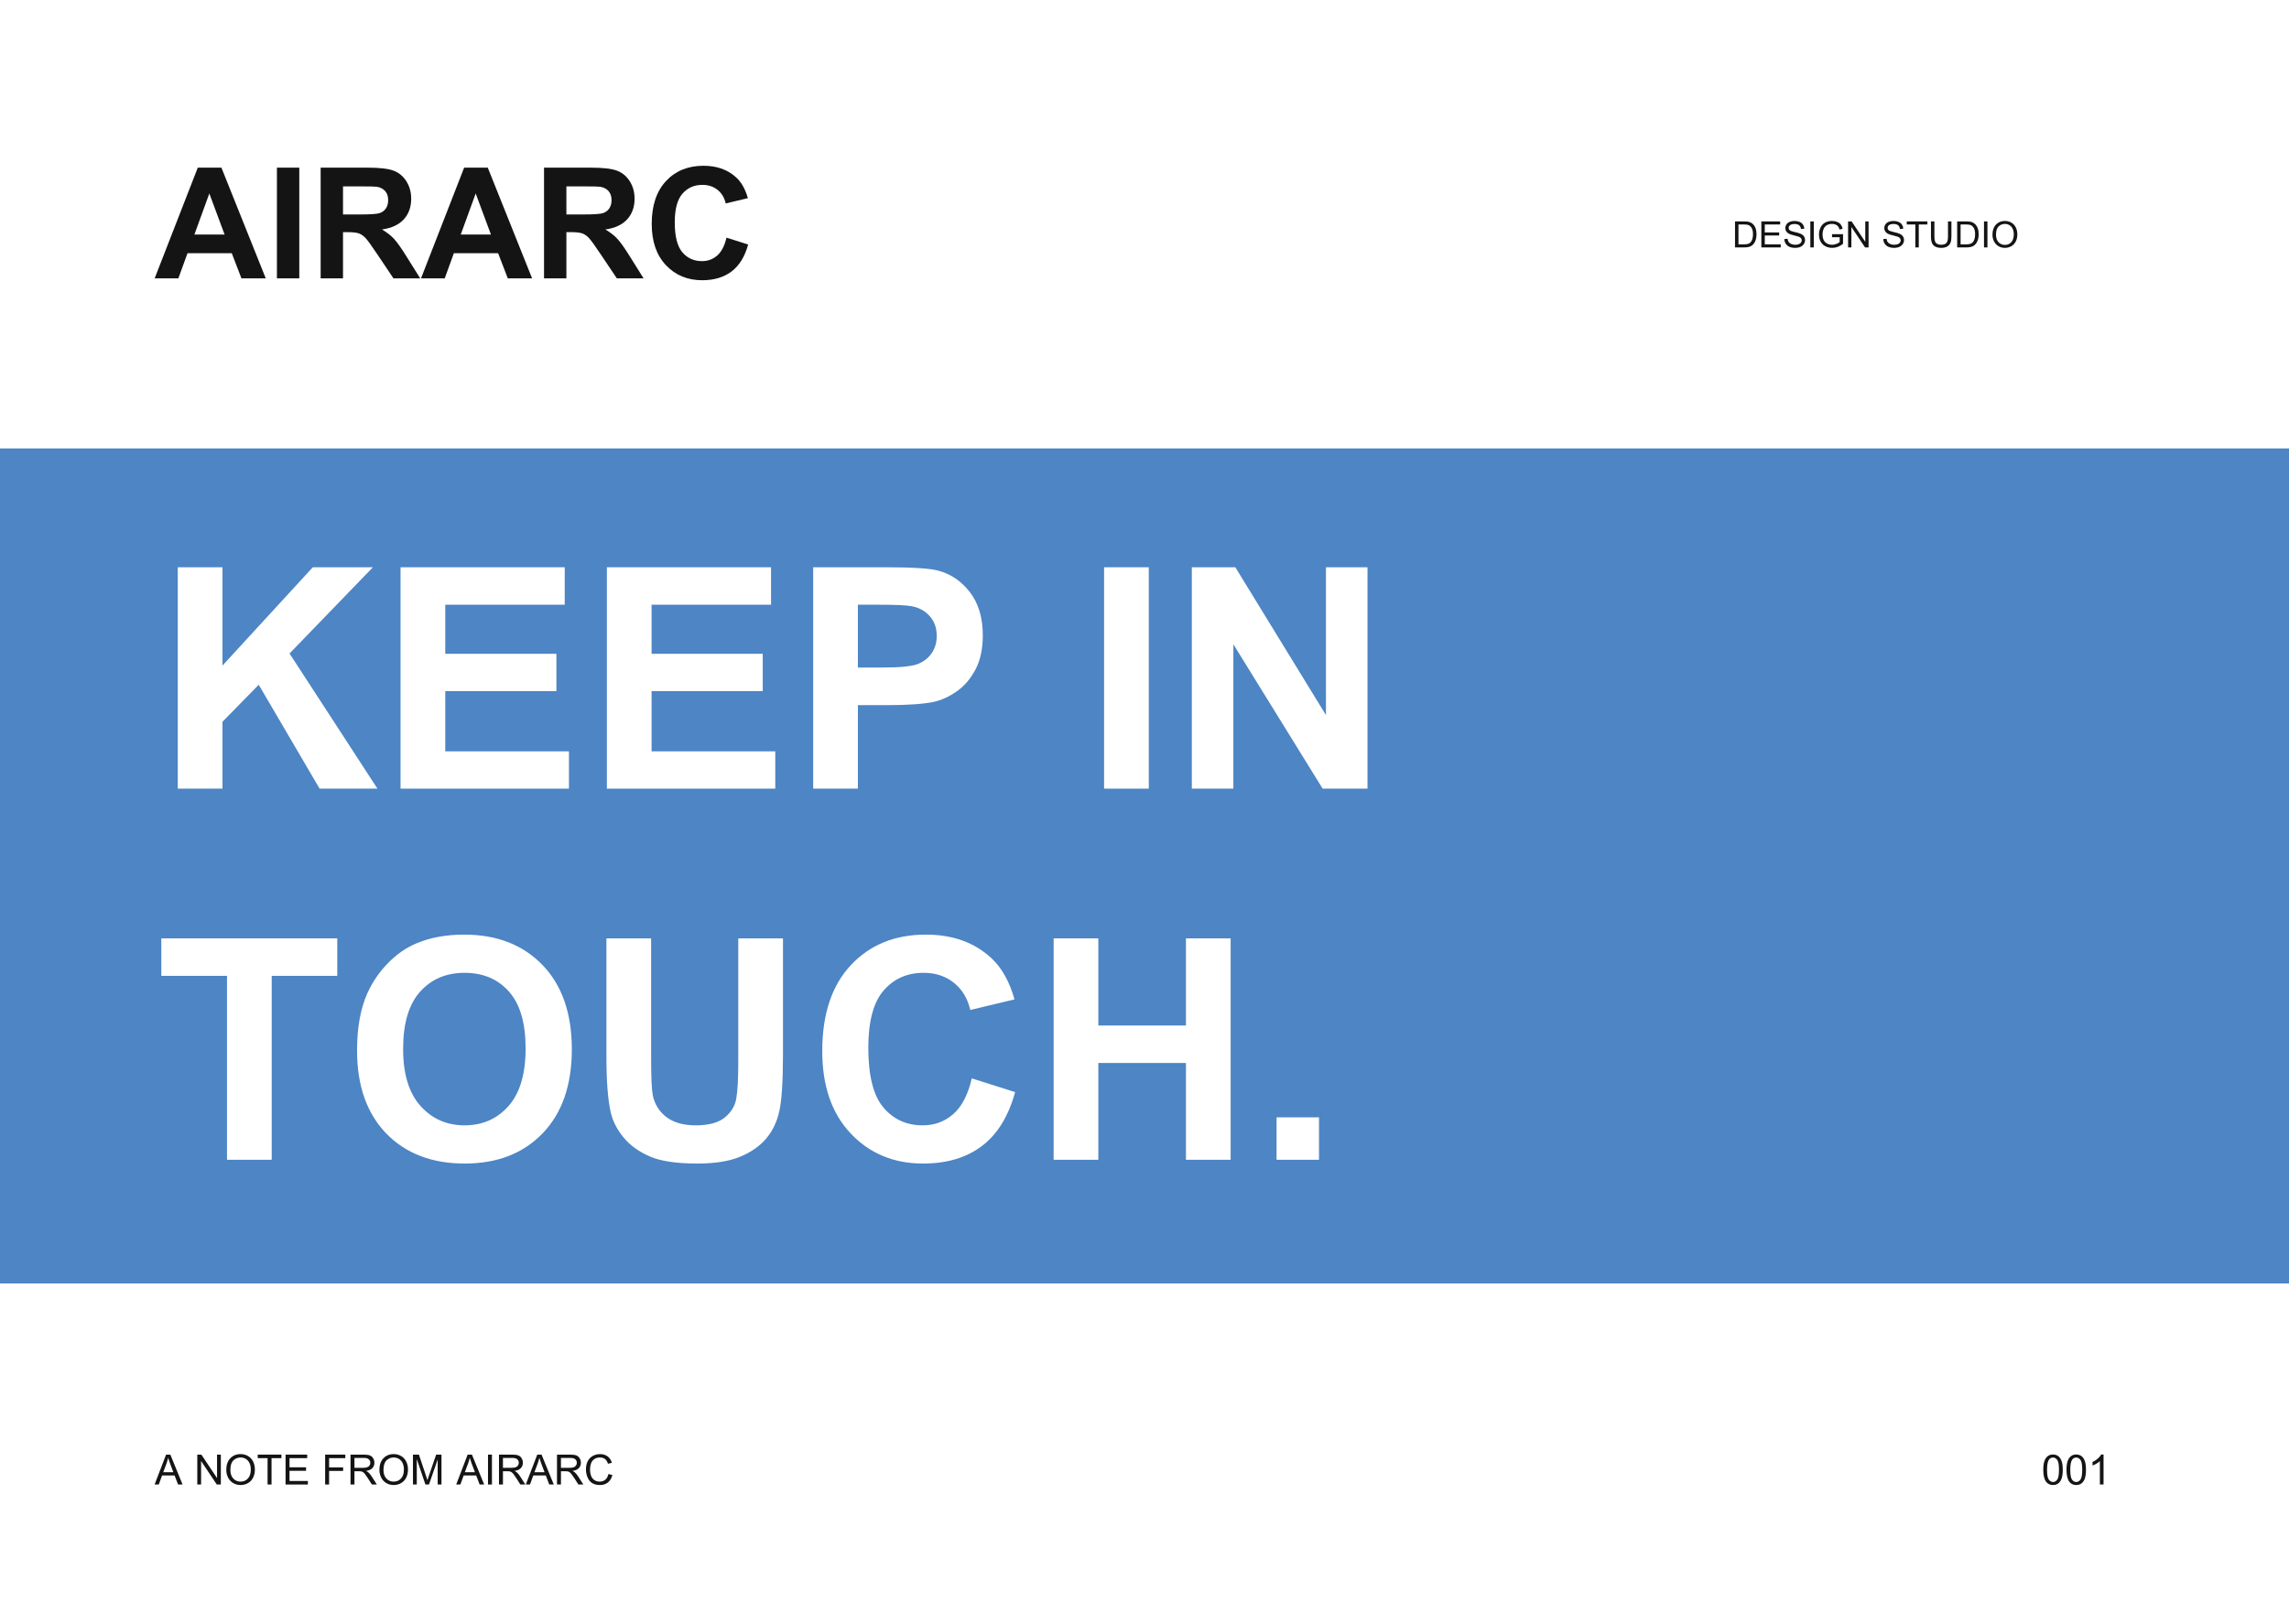
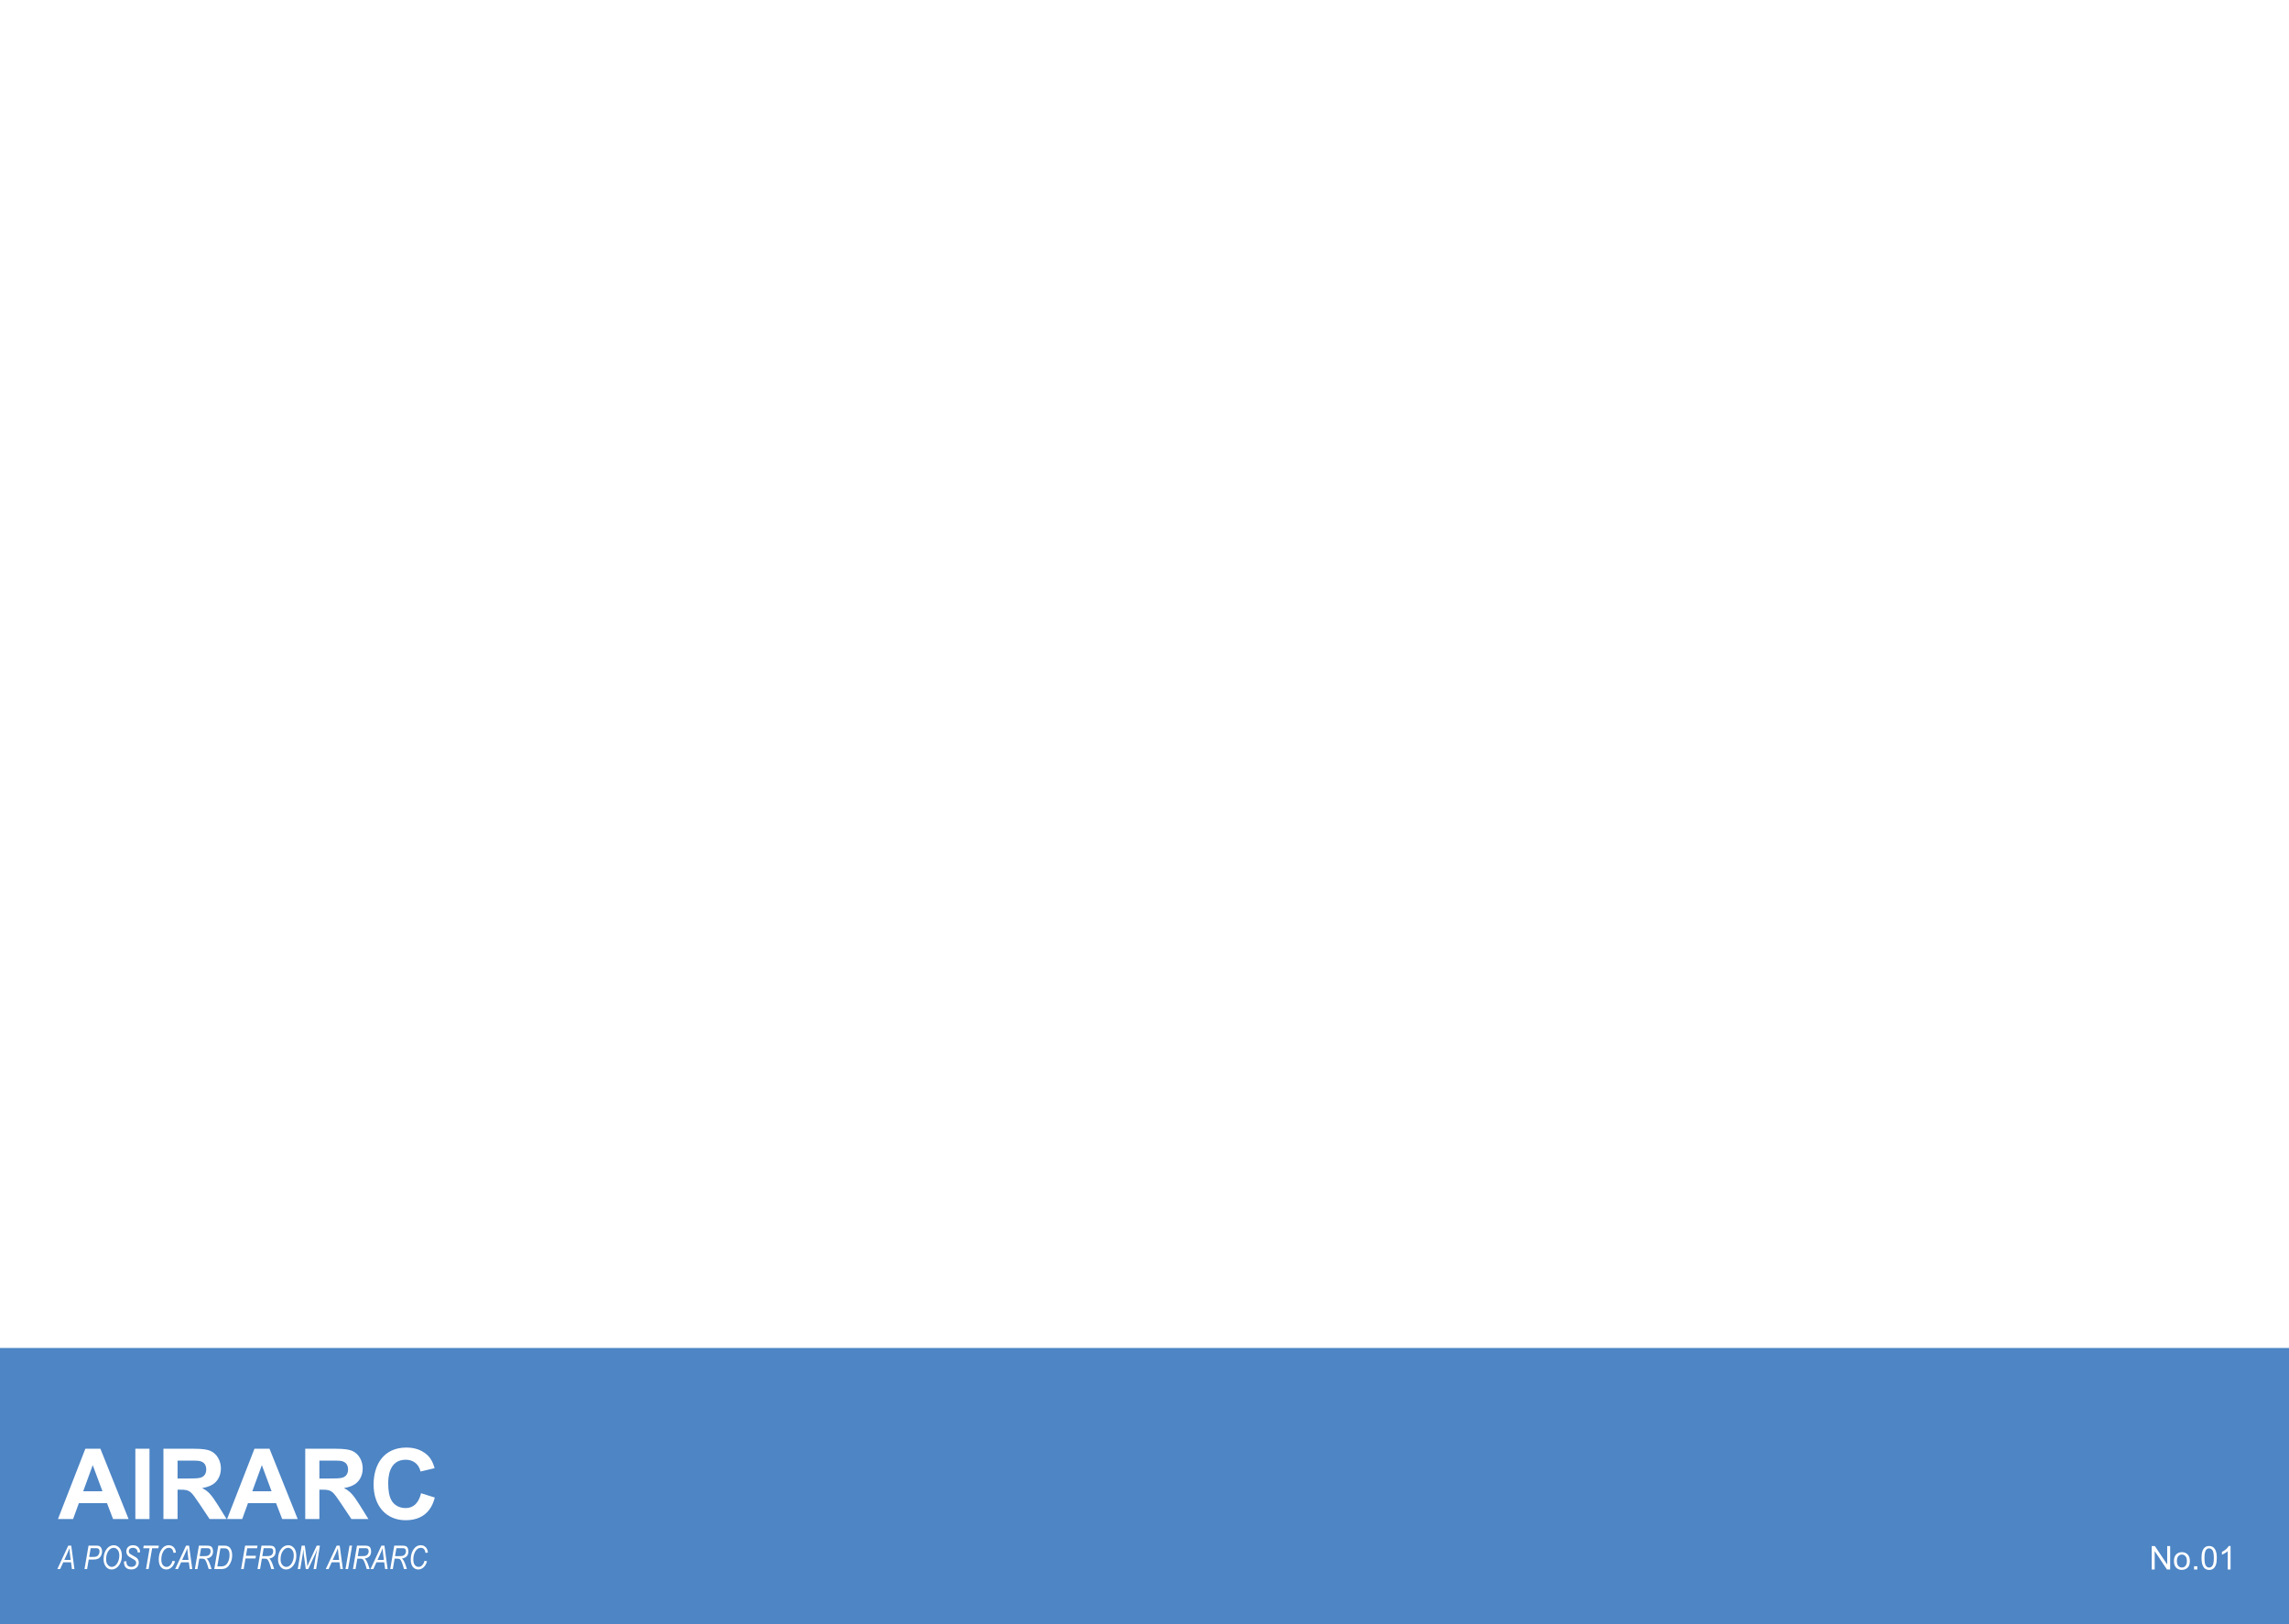
- <svg xmlns="http://www.w3.org/2000/svg" width="148mm" height="105mm" viewBox="0 0 148 105">
-   <g id="Artwork">
-     <rect x="-3" y="-3" width="154" height="111" fill="#ffffff" />
-     <g fill="#141414">
-       <path transform="translate(10 18) scale(0.004882812 -0.004882812)" d="M1471 0H1149L1021 333H435L314 0H0L571 1466H884ZM926 580 724 1124 526 580Z" />
-       <path transform="translate(17.22168 18) scale(0.004882812 -0.004882812)" d="M140 0V1466H436V0Z" />
-       <path transform="translate(20 18) scale(0.004882812 -0.004882812)" d="M150 0V1466H773Q1008 1466 1114.5 1426.5Q1221 1387 1285.0 1286.0Q1349 1185 1349 1055Q1349 890 1252.0 782.5Q1155 675 962 647Q1058 591 1120.5 524.0Q1183 457 1289 286L1468 0H1114L900 319Q786 490 744.0 534.5Q702 579 655.0 595.5Q608 612 506 612H446V0ZM446 846H665Q878 846 931.0 864.0Q984 882 1014.0 926.0Q1044 970 1044 1036Q1044 1110 1004.5 1155.5Q965 1201 893 1213Q857 1218 677 1218H446Z" />
-       <path transform="translate(27.22168 18) scale(0.004882812 -0.004882812)" d="M1471 0H1149L1021 333H435L314 0H0L571 1466H884ZM926 580 724 1124 526 580Z" />
-       <path transform="translate(34.44336 18) scale(0.004882812 -0.004882812)" d="M150 0V1466H773Q1008 1466 1114.5 1426.5Q1221 1387 1285.0 1286.0Q1349 1185 1349 1055Q1349 890 1252.0 782.5Q1155 675 962 647Q1058 591 1120.5 524.0Q1183 457 1289 286L1468 0H1114L900 319Q786 490 744.0 534.5Q702 579 655.0 595.5Q608 612 506 612H446V0ZM446 846H665Q878 846 931.0 864.0Q984 882 1014.0 926.0Q1044 970 1044 1036Q1044 1110 1004.5 1155.5Q965 1201 893 1213Q857 1218 677 1218H446Z" />
-       <path transform="translate(41.66504 18) scale(0.004882812 -0.004882812)" d="M1087 539 1374 448Q1308 208 1154.5 91.5Q1001 -25 765 -25Q473 -25 285.0 174.5Q97 374 97 720Q97 1086 286.0 1288.5Q475 1491 783 1491Q1052 1491 1220 1332Q1320 1238 1370 1062L1077 992Q1051 1106 968.5 1172.0Q886 1238 768 1238Q605 1238 503.5 1121.0Q402 1004 402 742Q402 464 502.0 346.0Q602 228 762 228Q880 228 965.0 303.0Q1050 378 1087 539Z" />
+ <svg xmlns="http://www.w3.org/2000/svg" width="148mm" height="105mm" version="1.1" x="0px" y="0px" viewBox="0 0 419.528 297.638" style="enable-background:new 0 0 419.528 297.638;" xml:space="preserve">
+   <g id="图层_1">
+     <rect x="-8.504" y="-8.504" style="fill:#FFFFFF;" width="436.535" height="314.646" />
+   </g>
+   <g id="_x30_1_Artwork">
+     <rect x="-8.504" y="247.099" style="fill:#4D85C5;" width="436.535" height="59.043" />
+   </g>
+   <g id="_x30_2_Editable_Arial_Type">
+     <g>
+       <path style="fill:#FFFFFF;" d="M20.723,278.459l-1.116-2.917h-5.15l-1.062,2.917h-2.773l5.023-12.892h2.755    l5.168,12.892H20.723z M18.778,273.363l-1.782-4.789l-1.747,4.789H18.778z" />
+       <path style="fill:#FFFFFF;" d="M24.806,265.567h2.593v12.892h-2.593V265.567z" />
+       <path style="fill:#FFFFFF;" d="M29.954,265.567h5.474c1.926,0,2.557,0.198,2.953,0.323    c1.495,0.559,2.106,2.035,2.106,3.295c0,1.405-0.702,2.647-1.962,3.17c-0.45,0.197-0.936,0.342-1.44,0.397    v0.035c1.081,0.612,1.585,1.08,2.881,3.151l1.566,2.521H38.416l-1.873-2.809    c-1.566-2.322-1.728-2.575-3.475-2.575h-0.522v5.384h-2.593V265.567z M32.546,271.023h1.926    c0.792,0,1.891,0,2.341-0.162c0.9-0.307,0.99-1.135,0.99-1.514c0-0.521-0.18-1.025-0.666-1.315    c-0.486-0.287-0.81-0.287-2.557-0.287h-2.035V271.023z" />
+       <path style="fill:#FFFFFF;" d="M51.718,278.459l-1.117-2.917h-5.149l-1.062,2.917h-2.773l5.023-12.892h2.755    l5.168,12.892H51.718z M49.773,273.363l-1.782-4.789l-1.747,4.789H49.773z" />
+       <path style="fill:#FFFFFF;" d="M55.945,265.567h5.474c1.926,0,2.557,0.198,2.953,0.323    c1.495,0.559,2.107,2.035,2.107,3.295c0,1.405-0.703,2.647-1.963,3.17c-0.45,0.197-0.936,0.342-1.44,0.397    v0.035c1.081,0.612,1.585,1.08,2.881,3.151l1.566,2.521h-3.115l-1.873-2.809    c-1.566-2.322-1.728-2.575-3.475-2.575h-0.522v5.384h-2.593V265.567z M58.538,271.023h1.926    c0.792,0,1.891,0,2.341-0.162c0.9-0.307,0.99-1.135,0.99-1.514c0-0.521-0.18-1.025-0.666-1.315    c-0.486-0.287-0.81-0.287-2.557-0.287h-2.034V271.023z" />
+       <path style="fill:#FFFFFF;" d="M79.69,274.516c-0.27,1.008-1.134,4.159-5.348,4.159    c-3.493,0-5.87-2.538-5.87-6.554c0-3.583,1.818-6.769,6.014-6.769c0.72,0,2.521,0.071,3.943,1.477    c0.648,0.647,0.972,1.404,1.224,2.305l-2.575,0.611c-0.324-1.404-1.386-2.16-2.719-2.16    c-3.205,0-3.205,3.529-3.205,4.357c0,1.206,0.144,2.412,0.685,3.24c0.468,0.721,1.332,1.261,2.484,1.261    c1.728,0,2.521-1.315,2.845-2.719L79.69,274.516z" />
    </g>
-     <g fill="#141414">
-       <path transform="translate(112 16) scale(0.001147461 -0.001147461)" d="M158 0V1466H663Q834 1466 924 1445Q1050 1416 1139 1340Q1255 1242 1312.5 1089.5Q1370 937 1370 741Q1370 574 1331.0 445.0Q1292 316 1231.0 231.5Q1170 147 1097.5 98.5Q1025 50 922.5 25.0Q820 0 687 0ZM352 173H665Q810 173 892.5 200.0Q975 227 1024 276Q1093 345 1131.5 461.5Q1170 578 1170 744Q1170 974 1094.5 1097.5Q1019 1221 911 1263Q833 1293 660 1293H352Z" />
-       <path transform="translate(113.6971 16) scale(0.001147461 -0.001147461)" d="M162 0V1466H1222V1293H356V844H1167V672H356V173H1256V0Z" />
-       <path transform="translate(115.2645 16) scale(0.001147461 -0.001147461)" d="M92 471 275 487Q288 377 335.5 306.5Q383 236 483.0 192.5Q583 149 708 149Q819 149 904.0 182.0Q989 215 1030.5 272.5Q1072 330 1072 398Q1072 467 1032.0 518.5Q992 570 900 605Q841 628 639.0 676.5Q437 725 356 768Q251 823 199.5 904.5Q148 986 148 1087Q148 1198 211.0 1294.5Q274 1391 395.0 1441.0Q516 1491 664 1491Q827 1491 951.5 1438.5Q1076 1386 1143.0 1284.0Q1210 1182 1215 1053L1029 1039Q1014 1178 927.5 1249.0Q841 1320 672 1320Q496 1320 415.5 1255.5Q335 1191 335 1100Q335 1021 392 970Q448 919 684.5 865.5Q921 812 1009 772Q1137 713 1198.0 622.5Q1259 532 1259 414Q1259 297 1192.0 193.5Q1125 90 999.5 32.5Q874 -25 717 -25Q518 -25 383.5 33.0Q249 91 172.5 207.5Q96 324 92 471Z" />
-       <path transform="translate(116.832 16) scale(0.001147461 -0.001147461)" d="M191 0V1466H385V0Z" />
-       <path transform="translate(117.4849 16) scale(0.001147461 -0.001147461)" d="M844 575V747L1465 748V204Q1322 90 1170.0 32.5Q1018 -25 858 -25Q642 -25 465.5 67.5Q289 160 199.0 335.0Q109 510 109 726Q109 940 198.5 1125.5Q288 1311 456.0 1401.0Q624 1491 843 1491Q1002 1491 1130.5 1439.5Q1259 1388 1332.0 1296.0Q1405 1204 1443 1056L1268 1008Q1235 1120 1186.0 1184.0Q1137 1248 1046.0 1286.5Q955 1325 844 1325Q711 1325 614.0 1284.5Q517 1244 457.5 1178.0Q398 1112 365 1033Q309 897 309 738Q309 542 376.5 410.0Q444 278 573.0 214.0Q702 150 847 150Q973 150 1093.0 198.5Q1213 247 1275 302V575Z" />
-       <path transform="translate(119.3128 16) scale(0.001147461 -0.001147461)" d="M156 0V1466H355L1125 315V1466H1311V0H1112L342 1152V0Z" />
-       <path transform="translate(121.0099 16) scale(0.001147461 -0.001147461)" d="" />
-       <path transform="translate(121.6628 16) scale(0.001147461 -0.001147461)" d="M92 471 275 487Q288 377 335.5 306.5Q383 236 483.0 192.5Q583 149 708 149Q819 149 904.0 182.0Q989 215 1030.5 272.5Q1072 330 1072 398Q1072 467 1032.0 518.5Q992 570 900 605Q841 628 639.0 676.5Q437 725 356 768Q251 823 199.5 904.5Q148 986 148 1087Q148 1198 211.0 1294.5Q274 1391 395.0 1441.0Q516 1491 664 1491Q827 1491 951.5 1438.5Q1076 1386 1143.0 1284.0Q1210 1182 1215 1053L1029 1039Q1014 1178 927.5 1249.0Q841 1320 672 1320Q496 1320 415.5 1255.5Q335 1191 335 1100Q335 1021 392 970Q448 919 684.5 865.5Q921 812 1009 772Q1137 713 1198.0 622.5Q1259 532 1259 414Q1259 297 1192.0 193.5Q1125 90 999.5 32.5Q874 -25 717 -25Q518 -25 383.5 33.0Q249 91 172.5 207.5Q96 324 92 471Z" />
-       <path transform="translate(123.2302 16) scale(0.001147461 -0.001147461)" d="M531 0V1293H48V1466H1210V1293H725V0Z" />
-       <path transform="translate(124.6657 16) scale(0.001147461 -0.001147461)" d="M1120 1466H1314V619Q1314 398 1264.0 268.0Q1214 138 1083.5 56.5Q953 -25 741 -25Q535 -25 404.0 46.0Q273 117 217.0 251.5Q161 386 161 619V1466H355V620Q355 429 390.5 338.5Q426 248 512.5 199.0Q599 150 724 150Q938 150 1029.0 247.0Q1120 344 1120 620Z" />
-       <path transform="translate(126.3628 16) scale(0.001147461 -0.001147461)" d="M158 0V1466H663Q834 1466 924 1445Q1050 1416 1139 1340Q1255 1242 1312.5 1089.5Q1370 937 1370 741Q1370 574 1331.0 445.0Q1292 316 1231.0 231.5Q1170 147 1097.5 98.5Q1025 50 922.5 25.0Q820 0 687 0ZM352 173H665Q810 173 892.5 200.0Q975 227 1024 276Q1093 345 1131.5 461.5Q1170 578 1170 744Q1170 974 1094.5 1097.5Q1019 1221 911 1263Q833 1293 660 1293H352Z" />
-       <path transform="translate(128.0599 16) scale(0.001147461 -0.001147461)" d="M191 0V1466H385V0Z" />
-       <path transform="translate(128.7128 16) scale(0.001147461 -0.001147461)" d="M99 714Q99 1079 295.0 1285.5Q491 1492 801 1492Q1004 1492 1167.0 1395.0Q1330 1298 1415.5 1124.5Q1501 951 1501 731Q1501 508 1411.0 332.0Q1321 156 1156.0 65.5Q991 -25 800 -25Q593 -25 430.0 75.0Q267 175 183.0 348.0Q99 521 99 714ZM299 711Q299 446 441.5 293.5Q584 141 799 141Q1018 141 1159.5 295.0Q1301 449 1301 732Q1301 911 1240.5 1044.5Q1180 1178 1063.5 1251.5Q947 1325 802 1325Q596 1325 447.5 1183.5Q299 1042 299 711Z" />
+     <g>
+       <path style="fill:#FFFFFF;" d="M10.507,287.627l1.998-4.295h0.553l0.583,4.295h-0.457l-0.169-1.236h-1.427l-0.565,1.236    H10.507z M11.79,285.948h1.164l-0.134-1.078c-0.053-0.426-0.086-0.782-0.1-1.069    c-0.078,0.246-0.194,0.538-0.349,0.876L11.79,285.948z" />
+       <path style="fill:#FFFFFF;" d="M15.49,287.627l0.735-4.295h1.47c0.253,0,0.442,0.035,0.565,0.103    c0.123,0.07,0.229,0.19,0.316,0.359c0.086,0.17,0.13,0.367,0.13,0.592c0,0.291-0.07,0.566-0.209,0.824    c-0.139,0.26-0.321,0.436-0.546,0.531s-0.496,0.142-0.814,0.142h-0.876l-0.298,1.743H15.49z M16.345,285.397    h0.773c0.28,0,0.49-0.034,0.63-0.104c0.14-0.068,0.257-0.185,0.352-0.35s0.142-0.344,0.142-0.539    c0-0.15-0.024-0.271-0.073-0.36c-0.049-0.09-0.115-0.153-0.199-0.19s-0.234-0.056-0.452-0.056h-0.899    L16.345,285.397z" />
+       <path style="fill:#FFFFFF;" d="M18.985,285.828c0-0.787,0.196-1.426,0.589-1.916c0.35-0.435,0.775-0.653,1.277-0.653    c0.422,0,0.775,0.17,1.059,0.51s0.426,0.812,0.426,1.418c0,0.486-0.093,0.927-0.278,1.323    c-0.185,0.395-0.42,0.692-0.703,0.892s-0.581,0.299-0.894,0.299c-0.272,0-0.516-0.072-0.734-0.217    s-0.396-0.363-0.535-0.656S18.985,286.201,18.985,285.828z M19.448,285.856c0,0.416,0.103,0.748,0.31,0.997    c0.207,0.248,0.452,0.372,0.734,0.372c0.215,0,0.426-0.079,0.634-0.237c0.207-0.158,0.383-0.407,0.525-0.746    c0.143-0.34,0.214-0.709,0.214-1.11c0-0.434-0.101-0.775-0.303-1.024c-0.202-0.249-0.446-0.374-0.733-0.374    c-0.332,0-0.63,0.163-0.895,0.489C19.61,284.624,19.448,285.168,19.448,285.856z" />
+       <path style="fill:#FFFFFF;" d="M22.712,286.238l0.46-0.053l-0.003,0.144c0,0.192,0.039,0.362,0.117,0.512    c0.059,0.113,0.158,0.206,0.298,0.277c0.14,0.071,0.307,0.107,0.5,0.107c0.268,0,0.48-0.071,0.637-0.213    c0.157-0.142,0.235-0.318,0.235-0.53c0-0.148-0.044-0.277-0.133-0.388c-0.091-0.107-0.305-0.25-0.643-0.428    c-0.262-0.139-0.44-0.243-0.533-0.314c-0.169-0.127-0.294-0.267-0.374-0.42s-0.121-0.329-0.121-0.526    c0-0.344,0.11-0.621,0.33-0.832s0.521-0.316,0.904-0.316c0.264,0,0.489,0.05,0.677,0.149    s0.336,0.245,0.447,0.436s0.166,0.397,0.166,0.615l-0.003,0.091l-0.457,0.044l0.003-0.097    c0-0.14-0.035-0.269-0.104-0.389c-0.069-0.119-0.169-0.212-0.297-0.277s-0.277-0.099-0.445-0.099    c-0.24,0-0.427,0.059-0.561,0.177c-0.134,0.117-0.201,0.273-0.201,0.464c0,0.175,0.05,0.309,0.151,0.402    c0.1,0.095,0.35,0.249,0.748,0.464c0.291,0.158,0.489,0.286,0.595,0.385c0.105,0.099,0.186,0.217,0.245,0.354    s0.087,0.292,0.087,0.464c0,0.359-0.126,0.659-0.378,0.898c-0.252,0.239-0.583,0.358-0.991,0.358    c-0.442,0-0.777-0.117-1.006-0.352C22.829,287.112,22.714,286.742,22.712,286.238z" />
+       <path style="fill:#FFFFFF;" d="M26.762,287.627l0.651-3.809h-1.156l0.085-0.486h2.77l-0.082,0.486h-1.148l-0.648,3.809    H26.762z" />
+       <path style="fill:#FFFFFF;" d="M31.615,286.115l0.466,0.079c-0.148,0.504-0.366,0.881-0.652,1.131    s-0.599,0.375-0.939,0.375c-0.416,0-0.752-0.155-1.009-0.466s-0.385-0.769-0.385-1.377    c0-0.709,0.161-1.309,0.483-1.799c0.35-0.533,0.802-0.8,1.356-0.8c0.355,0,0.653,0.118,0.892,0.354    s0.377,0.568,0.415,0.996l-0.44,0.05c-0.092-0.617-0.374-0.926-0.849-0.926c-0.414,0-0.748,0.212-1.003,0.634    c-0.255,0.424-0.383,0.924-0.383,1.502c0,0.449,0.091,0.788,0.272,1.016c0.182,0.228,0.411,0.341,0.688,0.341    c0.238,0,0.447-0.086,0.626-0.258C31.373,286.757,31.527,286.473,31.615,286.115z" />
+       <path style="fill:#FFFFFF;" d="M32.105,287.627l1.998-4.295h0.553l0.583,4.295h-0.457l-0.169-1.236h-1.427l-0.565,1.236    H32.105z M33.388,285.948h1.164l-0.134-1.078c-0.053-0.426-0.086-0.782-0.1-1.069    c-0.078,0.246-0.194,0.538-0.349,0.876L33.388,285.948z" />
+       <path style="fill:#FFFFFF;" d="M35.72,287.627l0.735-4.295h1.46c0.316,0,0.543,0.034,0.683,0.102    c0.14,0.068,0.244,0.169,0.311,0.302c0.092,0.18,0.139,0.394,0.139,0.642c0,0.373-0.098,0.669-0.295,0.89    c-0.197,0.219-0.492,0.362-0.886,0.429c0.13,0.117,0.232,0.239,0.304,0.365c0.14,0.248,0.253,0.5,0.338,0.756    l0.267,0.81h-0.527l-0.249-0.8c-0.095-0.307-0.2-0.564-0.317-0.77c-0.075-0.135-0.153-0.225-0.234-0.27    c-0.081-0.045-0.213-0.067-0.395-0.067H36.519l-0.327,1.907H35.72z M36.599,285.254h0.636    c0.353,0,0.593-0.014,0.72-0.039c0.127-0.027,0.238-0.078,0.333-0.156c0.095-0.076,0.17-0.175,0.226-0.294    s0.084-0.251,0.084-0.396c0-0.131-0.023-0.24-0.07-0.33c-0.047-0.088-0.105-0.149-0.176-0.184    s-0.196-0.052-0.376-0.052h-1.127L36.599,285.254z" />
+       <path style="fill:#FFFFFF;" d="M39.27,287.627l0.735-4.295h1.062c0.238,0,0.419,0.019,0.544,0.056    c0.184,0.053,0.347,0.151,0.49,0.296s0.254,0.337,0.332,0.577s0.117,0.517,0.117,0.829    c0,0.416-0.064,0.794-0.192,1.133c-0.127,0.339-0.286,0.618-0.474,0.839s-0.408,0.375-0.66,0.463    c-0.191,0.068-0.42,0.102-0.688,0.102H39.27z M39.826,287.141h0.559c0.261,0,0.483-0.027,0.665-0.084    c0.182-0.056,0.345-0.164,0.489-0.325c0.144-0.161,0.27-0.388,0.376-0.679c0.106-0.291,0.159-0.623,0.159-0.994    c0-0.326-0.046-0.586-0.139-0.778s-0.219-0.322-0.378-0.389c-0.115-0.049-0.295-0.073-0.54-0.073H40.395    L39.826,287.141z" />
+       <path style="fill:#FFFFFF;" d="M44.19,287.627l0.735-4.295h2.273l-0.082,0.486H45.314l-0.235,1.374h1.835l-0.082,0.486    h-1.837l-0.334,1.948H44.19z" />
+       <path style="fill:#FFFFFF;" d="M47.195,287.627l0.735-4.295h1.46c0.316,0,0.543,0.034,0.683,0.102    c0.14,0.068,0.244,0.169,0.311,0.302c0.092,0.18,0.139,0.394,0.139,0.642c0,0.373-0.098,0.669-0.295,0.89    c-0.197,0.219-0.492,0.362-0.886,0.429c0.13,0.117,0.232,0.239,0.304,0.365c0.14,0.248,0.253,0.5,0.338,0.756    l0.267,0.81h-0.527l-0.249-0.8c-0.095-0.307-0.2-0.564-0.317-0.77c-0.075-0.135-0.153-0.225-0.234-0.27    c-0.081-0.045-0.213-0.067-0.395-0.067h-0.535l-0.327,1.907H47.195z M48.074,285.254h0.636    c0.353,0,0.593-0.014,0.72-0.039c0.127-0.027,0.238-0.078,0.333-0.156c0.095-0.076,0.17-0.175,0.226-0.294    s0.084-0.251,0.084-0.396c0-0.131-0.023-0.24-0.07-0.33c-0.047-0.088-0.105-0.149-0.176-0.184    s-0.196-0.052-0.376-0.052h-1.127L48.074,285.254z" />
+       <path style="fill:#FFFFFF;" d="M50.96,285.828c0-0.787,0.196-1.426,0.589-1.916c0.35-0.435,0.775-0.653,1.277-0.653    c0.422,0,0.775,0.17,1.059,0.51s0.426,0.812,0.426,1.418c0,0.486-0.093,0.927-0.278,1.323    c-0.185,0.395-0.42,0.692-0.703,0.892s-0.581,0.299-0.894,0.299c-0.272,0-0.516-0.072-0.734-0.217    s-0.396-0.363-0.535-0.656S50.96,286.201,50.96,285.828z M51.423,285.856c0,0.416,0.103,0.748,0.31,0.997    c0.207,0.248,0.452,0.372,0.734,0.372c0.215,0,0.426-0.079,0.634-0.237c0.207-0.158,0.383-0.407,0.525-0.746    c0.143-0.34,0.214-0.709,0.214-1.11c0-0.434-0.101-0.775-0.303-1.024c-0.202-0.249-0.446-0.374-0.733-0.374    c-0.332,0-0.63,0.163-0.895,0.489C51.585,284.624,51.423,285.168,51.423,285.856z" />
+       <path style="fill:#FFFFFF;" d="M54.575,287.627l0.713-4.295h0.577l0.374,2.783c0.049,0.369,0.081,0.72,0.095,1.052    c0.099-0.291,0.261-0.683,0.487-1.175l1.23-2.66h0.584l-0.697,4.295h-0.462l0.35-2.089    c0.082-0.484,0.199-1.025,0.35-1.623c-0.101,0.279-0.227,0.58-0.377,0.902l-1.304,2.81H56.043l-0.372-2.754    c-0.033-0.242-0.058-0.536-0.074-0.882c-0.036,0.365-0.073,0.664-0.11,0.896l-0.455,2.739H54.575z" />
+       <path style="fill:#FFFFFF;" d="M59.708,287.627l1.998-4.295h0.553l0.583,4.295h-0.457l-0.169-1.236h-1.427l-0.565,1.236    H59.708z M60.992,285.948h1.164l-0.134-1.078c-0.053-0.426-0.086-0.782-0.1-1.069    c-0.078,0.246-0.194,0.538-0.349,0.876L60.992,285.948z" />
+       <path style="fill:#FFFFFF;" d="M63.323,287.627l0.735-4.295h0.473l-0.735,4.295H63.323z" />
+       <path style="fill:#FFFFFF;" d="M64.691,287.627l0.735-4.295h1.46c0.316,0,0.543,0.034,0.683,0.102    c0.14,0.068,0.244,0.169,0.311,0.302c0.092,0.18,0.139,0.394,0.139,0.642c0,0.373-0.098,0.669-0.295,0.89    c-0.197,0.219-0.492,0.362-0.886,0.429c0.13,0.117,0.232,0.239,0.304,0.365c0.14,0.248,0.253,0.5,0.338,0.756    l0.267,0.81h-0.527l-0.249-0.8c-0.095-0.307-0.2-0.564-0.317-0.77c-0.075-0.135-0.153-0.225-0.234-0.27    c-0.081-0.045-0.213-0.067-0.395-0.067h-0.535l-0.327,1.907H64.691z M65.57,285.254h0.636    c0.353,0,0.593-0.014,0.72-0.039c0.127-0.027,0.238-0.078,0.333-0.156c0.095-0.076,0.17-0.175,0.226-0.294    s0.084-0.251,0.084-0.396c0-0.131-0.023-0.24-0.07-0.33c-0.047-0.088-0.105-0.149-0.176-0.184    s-0.196-0.052-0.376-0.052h-1.127L65.57,285.254z" />
+       <path style="fill:#FFFFFF;" d="M67.908,287.627l1.998-4.295H70.46l0.583,4.295h-0.457l-0.169-1.236h-1.427l-0.565,1.236    H67.908z M69.192,285.948h1.164l-0.134-1.078c-0.053-0.426-0.086-0.782-0.1-1.069    c-0.078,0.246-0.194,0.538-0.349,0.876L69.192,285.948z" />
+       <path style="fill:#FFFFFF;" d="M71.523,287.627l0.735-4.295h1.46c0.316,0,0.543,0.034,0.683,0.102    c0.14,0.068,0.244,0.169,0.311,0.302c0.092,0.18,0.139,0.394,0.139,0.642c0,0.373-0.098,0.669-0.295,0.89    c-0.197,0.219-0.492,0.362-0.886,0.429c0.13,0.117,0.232,0.239,0.304,0.365c0.14,0.248,0.253,0.5,0.338,0.756    l0.267,0.81h-0.527l-0.249-0.8c-0.095-0.307-0.2-0.564-0.317-0.77c-0.075-0.135-0.153-0.225-0.234-0.27    c-0.081-0.045-0.213-0.067-0.395-0.067h-0.535l-0.327,1.907H71.523z M72.402,285.254h0.636    c0.353,0,0.593-0.014,0.72-0.039c0.127-0.027,0.238-0.078,0.333-0.156c0.095-0.076,0.17-0.175,0.226-0.294    s0.084-0.251,0.084-0.396c0-0.131-0.023-0.24-0.07-0.33c-0.047-0.088-0.105-0.149-0.176-0.184    s-0.196-0.052-0.376-0.052h-1.127L72.402,285.254z" />
+       <path style="fill:#FFFFFF;" d="M77.802,286.115l0.466,0.079c-0.148,0.504-0.366,0.881-0.652,1.131    s-0.599,0.375-0.939,0.375c-0.416,0-0.752-0.155-1.009-0.466s-0.385-0.769-0.385-1.377    c0-0.709,0.161-1.309,0.483-1.799c0.35-0.533,0.802-0.8,1.356-0.8c0.355,0,0.653,0.118,0.892,0.354    s0.377,0.568,0.415,0.996l-0.44,0.05c-0.092-0.617-0.374-0.926-0.849-0.926c-0.414,0-0.748,0.212-1.003,0.634    c-0.255,0.424-0.383,0.924-0.383,1.502c0,0.449,0.091,0.788,0.272,1.016c0.182,0.228,0.411,0.341,0.688,0.341    c0.238,0,0.447-0.086,0.626-0.258C77.56,286.757,77.714,286.473,77.802,286.115z" />
    </g>
-     <rect x="-3" y="29" width="154" height="54" fill="#4d85c5" />
-     <g fill="#ffffff">
-       <path transform="translate(10 51) scale(0.009765625 -0.009765625)" d="M153 0V1466H449V815L1047 1466H1445L893 895L1475 0H1092L689 688L449 443V0Z" />
-       <path transform="translate(24.44336 51) scale(0.009765625 -0.009765625)" d="M149 0V1466H1236V1218H445V893H1181V646H445V247H1264V0Z" />
-       <path transform="translate(37.7832 51) scale(0.009765625 -0.009765625)" d="M149 0V1466H1236V1218H445V893H1181V646H445V247H1264V0Z" />
-       <path transform="translate(51.12305 51) scale(0.009765625 -0.009765625)" d="M149 0V1466H624Q894 1466 976 1444Q1102 1411 1187.0 1300.5Q1272 1190 1272 1015Q1272 880 1223.0 788.0Q1174 696 1098.5 643.5Q1023 591 945 574Q839 553 638 553H445V0ZM445 1218V802H607Q782 802 841.0 825.0Q900 848 933.5 897.0Q967 946 967 1011Q967 1091 920.0 1143.0Q873 1195 801 1208Q748 1218 588 1218Z" />
-       <path transform="translate(64.46289 51) scale(0.009765625 -0.009765625)" d="" />
-       <path transform="translate(70.01953 51) scale(0.009765625 -0.009765625)" d="M140 0V1466H436V0Z" />
-       <path transform="translate(75.57617 51) scale(0.009765625 -0.009765625)" d="M152 0V1466H440L1040 487V1466H1315V0H1018L427 956V0Z" />
-     </g>
-     <g fill="#ffffff">
-       <path transform="translate(10 75) scale(0.009765625 -0.009765625)" d="M479 0V1218H44V1466H1209V1218H775V0Z" />
-       <path transform="translate(22.2168 75) scale(0.009765625 -0.009765625)" d="M89 724Q89 948 156 1100Q206 1212 292.5 1301.0Q379 1390 482 1433Q619 1491 798 1491Q1122 1491 1316.5 1290.0Q1511 1089 1511 731Q1511 376 1318.0 175.5Q1125 -25 802 -25Q475 -25 282.0 174.5Q89 374 89 724ZM394 734Q394 485 509.0 356.5Q624 228 801 228Q978 228 1091.5 355.5Q1205 483 1205 738Q1205 990 1094.5 1114.0Q984 1238 801 1238Q618 1238 506.0 1112.5Q394 987 394 734Z" />
-       <path transform="translate(37.77344 75) scale(0.009765625 -0.009765625)" d="M147 1466H443V672Q443 483 454 427Q473 337 544.5 282.5Q616 228 740 228Q866 228 930.0 279.5Q994 331 1007.0 406.0Q1020 481 1020 655V1466H1316V696Q1316 432 1292.0 323.0Q1268 214 1203.5 139.0Q1139 64 1031.0 19.5Q923 -25 749 -25Q539 -25 430.5 23.5Q322 72 259.0 149.5Q196 227 176 312Q147 438 147 684Z" />
-       <path transform="translate(52.2168 75) scale(0.009765625 -0.009765625)" d="M1087 539 1374 448Q1308 208 1154.5 91.5Q1001 -25 765 -25Q473 -25 285.0 174.5Q97 374 97 720Q97 1086 286.0 1288.5Q475 1491 783 1491Q1052 1491 1220 1332Q1320 1238 1370 1062L1077 992Q1051 1106 968.5 1172.0Q886 1238 768 1238Q605 1238 503.5 1121.0Q402 1004 402 742Q402 464 502.0 346.0Q602 228 762 228Q880 228 965.0 303.0Q1050 378 1087 539Z" />
-       <path transform="translate(66.66016 75) scale(0.009765625 -0.009765625)" d="M150 0V1466H446V889H1026V1466H1322V0H1026V641H446V0Z" />
-       <path transform="translate(81.10352 75) scale(0.009765625 -0.009765625)" d="M147 0V281H428V0Z" />
-     </g>
-     <g fill="#141414">
-       <path transform="translate(10 96) scale(0.001318359 -0.001318359)" d="M-3 0 560 1466H769L1369 0H1148L977 444H364L203 0ZM420 602H917L764 1008Q694 1193 660 1312Q632 1171 581 1032Z" />
-       <path transform="translate(11.80088 96) scale(0.001318359 -0.001318359)" d="" />
-       <path transform="translate(12.55102 96) scale(0.001318359 -0.001318359)" d="M156 0V1466H355L1125 315V1466H1311V0H1112L342 1152V0Z" />
-       <path transform="translate(14.50088 96) scale(0.001318359 -0.001318359)" d="M99 714Q99 1079 295.0 1285.5Q491 1492 801 1492Q1004 1492 1167.0 1395.0Q1330 1298 1415.5 1124.5Q1501 951 1501 731Q1501 508 1411.0 332.0Q1321 156 1156.0 65.5Q991 -25 800 -25Q593 -25 430.0 75.0Q267 175 183.0 348.0Q99 521 99 714ZM299 711Q299 446 441.5 293.5Q584 141 799 141Q1018 141 1159.5 295.0Q1301 449 1301 732Q1301 911 1240.5 1044.5Q1180 1178 1063.5 1251.5Q947 1325 802 1325Q596 1325 447.5 1183.5Q299 1042 299 711Z" />
-       <path transform="translate(16.60102 96) scale(0.001318359 -0.001318359)" d="M531 0V1293H48V1466H1210V1293H725V0Z" />
-       <path transform="translate(18.25029 96) scale(0.001318359 -0.001318359)" d="M162 0V1466H1222V1293H356V844H1167V672H356V173H1256V0Z" />
-       <path transform="translate(20.05117 96) scale(0.001318359 -0.001318359)" d="" />
-       <path transform="translate(20.80132 96) scale(0.001318359 -0.001318359)" d="M168 0V1466H1157V1293H362V839H1050V666H362V0Z" />
-       <path transform="translate(22.45059 96) scale(0.001318359 -0.001318359)" d="M161 0V1466H811Q1007 1466 1109.0 1426.5Q1211 1387 1272.0 1287.0Q1333 1187 1333 1066Q1333 910 1232.0 803.0Q1131 696 920 667Q997 630 1037 594Q1122 516 1198 399L1453 0H1209L1015 305Q930 437 875.0 507.0Q820 577 776.5 605.0Q733 633 688 644Q655 651 580 651H355V0ZM355 819H772Q905 819 980.0 846.5Q1055 874 1094.0 934.5Q1133 995 1133 1066Q1133 1170 1057.5 1237.0Q982 1304 819 1304H355Z" />
-       <path transform="translate(24.40044 96) scale(0.001318359 -0.001318359)" d="M99 714Q99 1079 295.0 1285.5Q491 1492 801 1492Q1004 1492 1167.0 1395.0Q1330 1298 1415.5 1124.5Q1501 951 1501 731Q1501 508 1411.0 332.0Q1321 156 1156.0 65.5Q991 -25 800 -25Q593 -25 430.0 75.0Q267 175 183.0 348.0Q99 521 99 714ZM299 711Q299 446 441.5 293.5Q584 141 799 141Q1018 141 1159.5 295.0Q1301 449 1301 732Q1301 911 1240.5 1044.5Q1180 1178 1063.5 1251.5Q947 1325 802 1325Q596 1325 447.5 1183.5Q299 1042 299 711Z" />
-       <path transform="translate(26.50059 96) scale(0.001318359 -0.001318359)" d="M152 0V1466H444L791 428Q839 283 861 211Q886 291 939 446L1290 1466H1551V0H1364V1227L938 0H763L339 1248V0Z" />
-       <path transform="translate(28.74971 96) scale(0.001318359 -0.001318359)" d="" />
-       <path transform="translate(29.49985 96) scale(0.001318359 -0.001318359)" d="M-3 0 560 1466H769L1369 0H1148L977 444H364L203 0ZM420 602H917L764 1008Q694 1193 660 1312Q632 1171 581 1032Z" />
-       <path transform="translate(31.30073 96) scale(0.001318359 -0.001318359)" d="M191 0V1466H385V0Z" />
-       <path transform="translate(32.05088 96) scale(0.001318359 -0.001318359)" d="M161 0V1466H811Q1007 1466 1109.0 1426.5Q1211 1387 1272.0 1287.0Q1333 1187 1333 1066Q1333 910 1232.0 803.0Q1131 696 920 667Q997 630 1037 594Q1122 516 1198 399L1453 0H1209L1015 305Q930 437 875.0 507.0Q820 577 776.5 605.0Q733 633 688 644Q655 651 580 651H355V0ZM355 819H772Q905 819 980.0 846.5Q1055 874 1094.0 934.5Q1133 995 1133 1066Q1133 1170 1057.5 1237.0Q982 1304 819 1304H355Z" />
-       <path transform="translate(34.00073 96) scale(0.001318359 -0.001318359)" d="M-3 0 560 1466H769L1369 0H1148L977 444H364L203 0ZM420 602H917L764 1008Q694 1193 660 1312Q632 1171 581 1032Z" />
-       <path transform="translate(35.80161 96) scale(0.001318359 -0.001318359)" d="M161 0V1466H811Q1007 1466 1109.0 1426.5Q1211 1387 1272.0 1287.0Q1333 1187 1333 1066Q1333 910 1232.0 803.0Q1131 696 920 667Q997 630 1037 594Q1122 516 1198 399L1453 0H1209L1015 305Q930 437 875.0 507.0Q820 577 776.5 605.0Q733 633 688 644Q655 651 580 651H355V0ZM355 819H772Q905 819 980.0 846.5Q1055 874 1094.0 934.5Q1133 995 1133 1066Q1133 1170 1057.5 1237.0Q982 1304 819 1304H355Z" />
-       <path transform="translate(37.75147 96) scale(0.001318359 -0.001318359)" d="M1204 514 1398 465Q1337 226 1178.5 100.5Q1020 -25 791 -25Q554 -25 405.5 71.5Q257 168 179.5 351.0Q102 534 102 744Q102 973 189.5 1143.5Q277 1314 438.5 1402.5Q600 1491 794 1491Q1014 1491 1164.0 1379.0Q1314 1267 1373 1064L1182 1019Q1131 1179 1034.0 1252.0Q937 1325 790 1325Q621 1325 507.5 1244.0Q394 1163 348.0 1026.5Q302 890 302 745Q302 558 356.5 418.5Q411 279 526.0 210.0Q641 141 775 141Q938 141 1051.0 235.0Q1164 329 1204 514Z" />
-     </g>
-     <g fill="#141414">
-       <path transform="translate(132 96) scale(0.001318359 -0.001318359)" d="M85 723Q85 983 138.5 1141.5Q192 1300 297.5 1386.0Q403 1472 563 1472Q681 1472 770.0 1424.5Q859 1377 917.0 1287.5Q975 1198 1008.0 1069.5Q1041 941 1041 723Q1041 465 988.0 306.5Q935 148 829.5 61.5Q724 -25 563 -25Q351 -25 230 127Q85 310 85 723ZM270 723Q270 362 354.5 242.5Q439 123 563 123Q687 123 771.5 243.0Q856 363 856 723Q856 1085 771.5 1204.0Q687 1323 561 1323Q437 1323 363 1218Q270 1084 270 723Z" />
-       <path transform="translate(133.5016 96) scale(0.001318359 -0.001318359)" d="M85 723Q85 983 138.5 1141.5Q192 1300 297.5 1386.0Q403 1472 563 1472Q681 1472 770.0 1424.5Q859 1377 917.0 1287.5Q975 1198 1008.0 1069.5Q1041 941 1041 723Q1041 465 988.0 306.5Q935 148 829.5 61.5Q724 -25 563 -25Q351 -25 230 127Q85 310 85 723ZM270 723Q270 362 354.5 242.5Q439 123 563 123Q687 123 771.5 243.0Q856 363 856 723Q856 1085 771.5 1204.0Q687 1323 561 1323Q437 1323 363 1218Q270 1084 270 723Z" />
-       <path transform="translate(135.0032 96) scale(0.001318359 -0.001318359)" d="M763 0H583V1147Q518 1085 412.5 1023.0Q307 961 223 930V1104Q374 1175 487.0 1276.0Q600 1377 647 1472H763Z" />
+     <g>
+       <g>
+         <path style="fill:#FFFFFF;" d="M394.365,287.711v-4.295h0.583l2.256,3.372v-3.372h0.545v4.295h-0.583l-2.256-3.375     v3.375H394.365z" />
+         <path style="fill:#FFFFFF;" d="M398.44,286.155c0-0.576,0.16-1.003,0.48-1.28     c0.268-0.231,0.594-0.346,0.979-0.346c0.428,0,0.777,0.141,1.049,0.42c0.272,0.281,0.407,0.668,0.407,1.162     c0,0.4-0.06,0.716-0.181,0.945c-0.119,0.23-0.295,0.407-0.523,0.534c-0.231,0.127-0.48,0.19-0.752,0.19     c-0.435,0-0.788-0.14-1.057-0.419S398.44,286.681,398.44,286.155z M398.982,286.155     c0,0.398,0.087,0.697,0.261,0.895s0.393,0.297,0.656,0.297c0.262,0,0.479-0.1,0.653-0.299     s0.261-0.503,0.261-0.911c0-0.385-0.088-0.676-0.262-0.874c-0.176-0.198-0.393-0.298-0.652-0.298     c-0.264,0-0.482,0.099-0.656,0.296S398.982,285.757,398.982,286.155z" />
+         <path style="fill:#FFFFFF;" d="M402.123,287.711v-0.601h0.601v0.601H402.123z" />
+         <path style="fill:#FFFFFF;" d="M403.494,285.593c0-0.508,0.052-0.916,0.157-1.226     c0.103-0.31,0.259-0.549,0.465-0.717s0.466-0.252,0.778-0.252c0.231,0,0.433,0.047,0.606,0.139     c0.174,0.094,0.317,0.228,0.431,0.402s0.202,0.388,0.267,0.639s0.097,0.589,0.097,1.015     c0,0.504-0.052,0.911-0.155,1.22c-0.103,0.31-0.259,0.55-0.465,0.719s-0.466,0.253-0.78,0.253     c-0.414,0-0.739-0.148-0.976-0.445C403.636,286.981,403.494,286.399,403.494,285.593z M404.036,285.593     c0,0.705,0.082,1.175,0.248,1.407c0.164,0.234,0.368,0.351,0.61,0.351s0.445-0.117,0.61-0.352     s0.248-0.703,0.248-1.406c0-0.707-0.083-1.177-0.248-1.409s-0.37-0.349-0.616-0.349     c-0.242,0-0.435,0.102-0.58,0.308C404.127,284.404,404.036,284.888,404.036,285.593z" />
+         <path style="fill:#FFFFFF;" d="M408.817,287.711H408.29v-3.36c-0.127,0.121-0.294,0.242-0.499,0.363     c-0.207,0.121-0.392,0.212-0.556,0.273v-0.51c0.295-0.139,0.553-0.307,0.773-0.504s0.377-0.389,0.469-0.574     h0.34V287.711z" />
+       </g>
    </g>
  </g>
+   <g id="_x39_0_GUIDES_-_NONPRINTING_-_3_mm_bleed_and_safe" style="display:none;">
+     <rect id="BLEED_154_x__x_111_mm" x="-8.504" y="-8.504" style="display:inline;fill:none;stroke:#D13285;stroke-width:0.425;stroke-miterlimit:10;" width="436.535" height="314.646" />
+     <rect id="TRIM_148_x__x_105_mm" style="display:inline;fill:none;stroke:#D13285;stroke-width:0.425;stroke-miterlimit:10;" width="419.528" height="297.638" />
+     <rect id="SAFE_142_x__x_99_mm" x="8.504" y="8.504" style="display:inline;fill:none;stroke:#199A9F;stroke-width:0.425;stroke-miterlimit:10;stroke-dasharray:2.835,2.835;" width="402.52" height="280.63" />
+   </g>
</svg>
